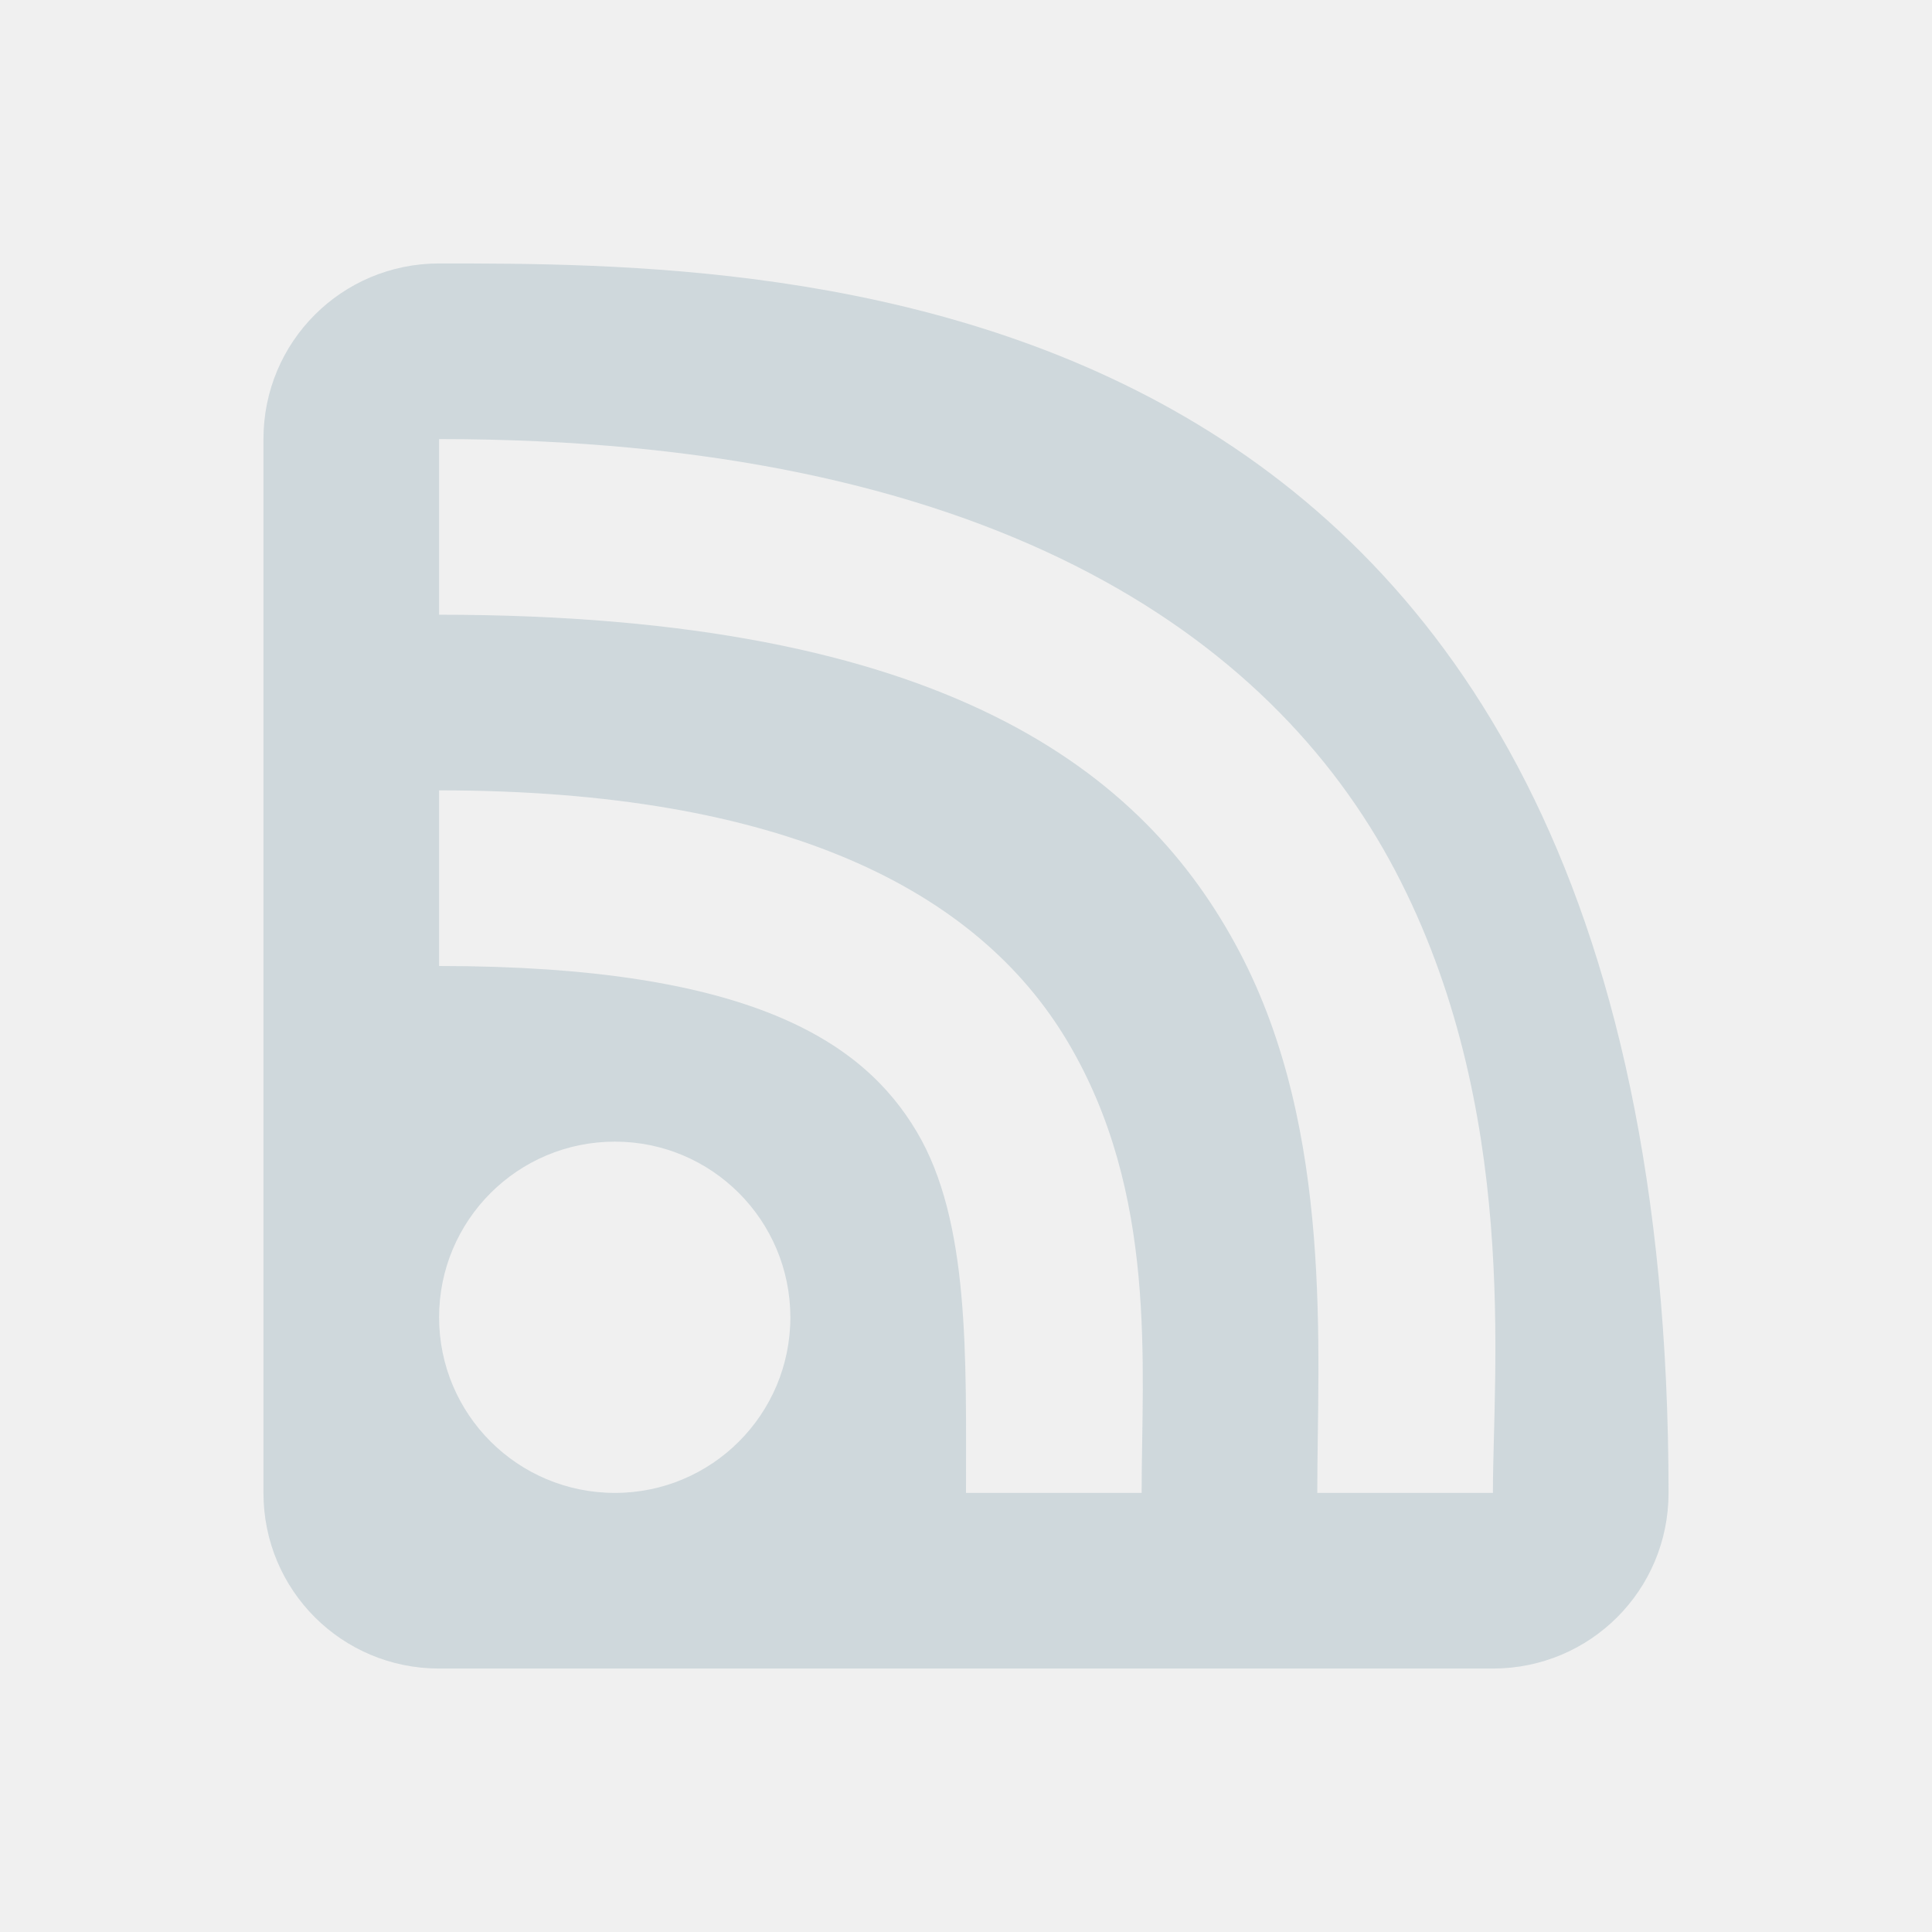
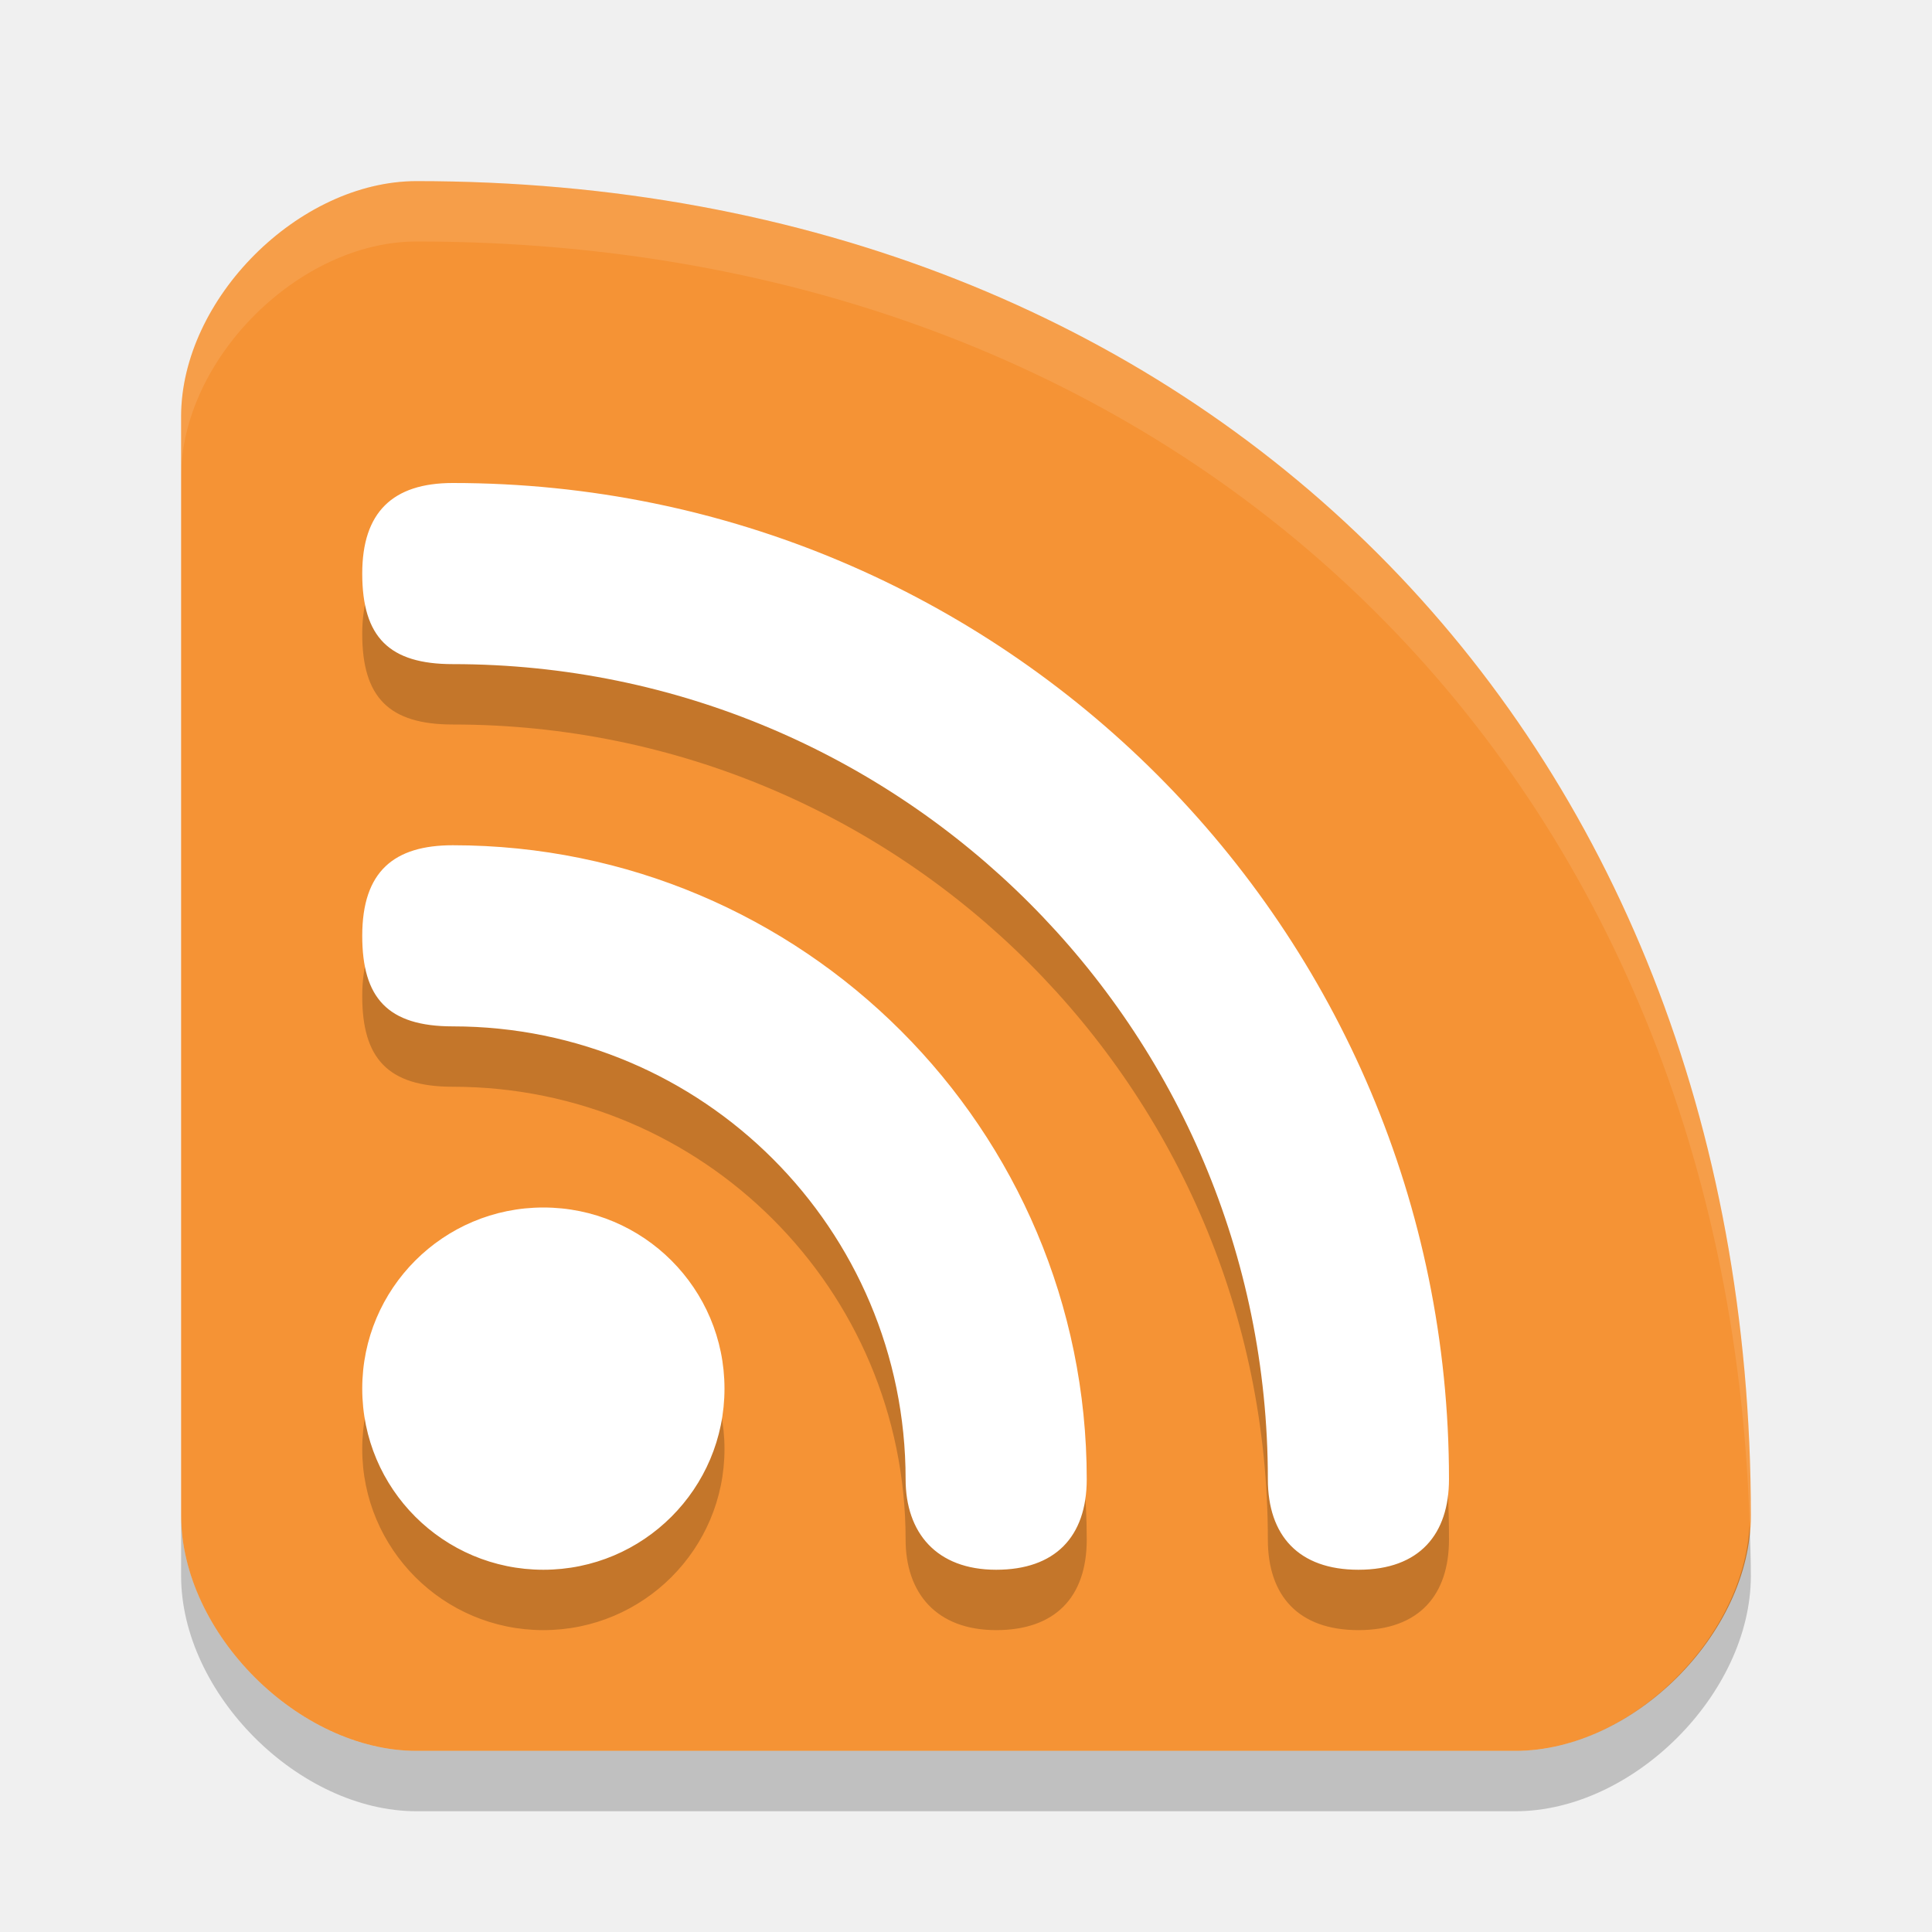
- <svg xmlns="http://www.w3.org/2000/svg" width="22" height="22" version="1.1" viewBox="0 0 22 22">
+ <svg xmlns="http://www.w3.org/2000/svg" width="32" height="32" version="1.1" viewBox="0 0 32 32">
+   <g id="22-22-akregator" transform="translate(31.88136,7.855932)">
+     <rect style="fill:#cfd8dc;fill-opacity:0" width="22" height="22" x="0" y="0" />
+     <path style="fill:#cfd8dc" d="m 5,3 c -1.108,0 -2,0.892 -2,2 V 17 c 0,1.108 0.892,2 2,2 H 17 c 1.108,0 2,-0.892 2,-2 C 19,3 9,3 5,3 Z m 0,2 c 6.222,0 9.461,2.205 10.885,4.91 C 17.309,12.615 17,15.611 17,17 H 15 C 15,15.389 15.191,12.885 14.115,10.84 13.039,8.795 10.778,7 5,7 Z m 0,4 c 3.911,0 6.13,1.132 7.158,2.863 C 13.187,13.594 13,15.552 13,17 h -2 c 0,-1.552 0.045,-3.094 -0.561,-4.113 C 9.834,11.868 8.554,11 5,11 Z m 2.002,4 c 1.104,0 1.997,0.896 1.998,2 0,1.105 -0.894,2 -1.998,2 -1.107,0 -2.002,-0.895 -2.002,-2 0,-1.104 0.895,-2 2.002,-2 z" />
+   </g>
  <g id="akregator">
-     <rect width="22" height="22" x="0" y="0" style="fill:#cfd8dc;fill-opacity:0" />
-     <path style="fill:#cfd8dc" d="m 5,3 c -1.108,0 -2,0.892 -2,2 l 0,12 c 0,1.108 0.892,2 2,2 L 17,19 c 1.108,0 2,-0.892 2,-2 C 19,3 9,3 5,3 Z m 0,2 c 6.222,0 9.461,2.205 10.885,4.91 C 17.309,12.615 17,15.611 17,17 l -2,0 C 15,15.389 15.191,12.885 14.115,10.84 13.039,8.795 10.778,7 5,7 Z m 0,4 c 3.911,0 6.13,1.132 7.158,2.863 C 13.187,13.594 13,15.552 13,17 l -2,0 c 0,-1.552 0.045,-3.094 -0.561,-4.113 C 9.834,11.868 8.554,11 5,11 Z m 2.002,4 c 1.104,0 1.997,0.896 1.998,2 0,1.105 -0.894,2 -1.998,2 -1.107,0 -2.002,-0.895 -2.002,-2 0,-1.104 0.895,-2 2.002,-2 z" />
+     <rect width="32" height="32" x="0" y="0" style="opacity:0.001" />
+     <g transform="translate(-2e-4)">
+       <path style="fill:#f59335" d="M 29,25.1 C 29,12.1 19.9,3 6.9,3 4.95,3 3,4.95 3,6.9 V 25.1 C 3,27.05 4.95,29 6.9,29 h 18.2 c 1.95,0 3.9,-1.95 3.9,-3.9 z" />
+       <path style="opacity:0.2" d="M 6,10.5 C 6,11.556 6.449,12 7.5,12 14.956,12 21,18.044 21,25.5 21,26.433 21.509,27 22.5,27 23.52,27 24,26.404 24,25.5 24,16.387 16.613,9 7.5,9 6.503,9 6,9.486 6,10.5 Z m 0,6 c 0,1.027 0.42,1.5 1.5,1.5 4.142,0 7.5,3.358 7.5,7.5 0,0.883 0.507,1.5 1.5,1.5 C 17.469,27 18,26.462 18,25.5 18,19.701 13.299,15 7.5,15 6.531,15 6,15.428 6,16.5 Z M 9,21 c -1.657,0 -3,1.343 -3,3 0,1.657 1.343,3 3,3 1.657,0 3,-1.343 3,-3 0,-1.657 -1.343,-3 -3,-3 z" />
+       <path style="fill:#ffffff" d="M 6,9.5 C 6,10.556 6.449,11 7.5,11 14.956,11 21,17.044 21,24.5 21,25.433 21.509,26 22.5,26 23.52,26 24,25.404 24,24.5 24,15.387 16.613,8 7.5,8 6.503,8 6,8.486 6,9.5 Z m 0,6 c 0,1.027 0.42,1.5 1.5,1.5 4.142,0 7.5,3.358 7.5,7.5 0,0.883 0.507,1.5 1.5,1.5 C 17.469,26 18,25.462 18,24.5 18,18.701 13.299,14 7.5,14 6.531,14 6,14.428 6,15.5 Z M 9,20 c -1.657,0 -3,1.343 -3,3 0,1.657 1.343,3 3,3 1.657,0 3,-1.343 3,-3 0,-1.657 -1.343,-3 -3,-3 z" />
+       <path style="opacity:0.1;fill:#ffffff" d="M 6.9,3 C 4.95,3 3,4.95 3,6.9 v 1 C 3,5.95 4.95,4 6.9,4 c 12.717,0 21.695,8.71 22.08,21.258 0.003,-0.053 0.02,-0.105 0.02,-0.158 0,-13 -9.1,-22.1 -22.1,-22.1 z" />
+       <path style="opacity:0.2" d="m 3,25.1 v 1 C 3,28.05 4.95,30 6.9,30 h 18.2 c 1.95,0 3.9,-1.95 3.9,-3.9 0,-0.284 -0.011,-0.563 -0.02,-0.842 -0.101,1.895 -1.983,3.742 -3.88,3.742 h -18.2 c -1.95,0 -3.9,-1.95 -3.9,-3.9 z" />
+     </g>
  </g>
</svg>
